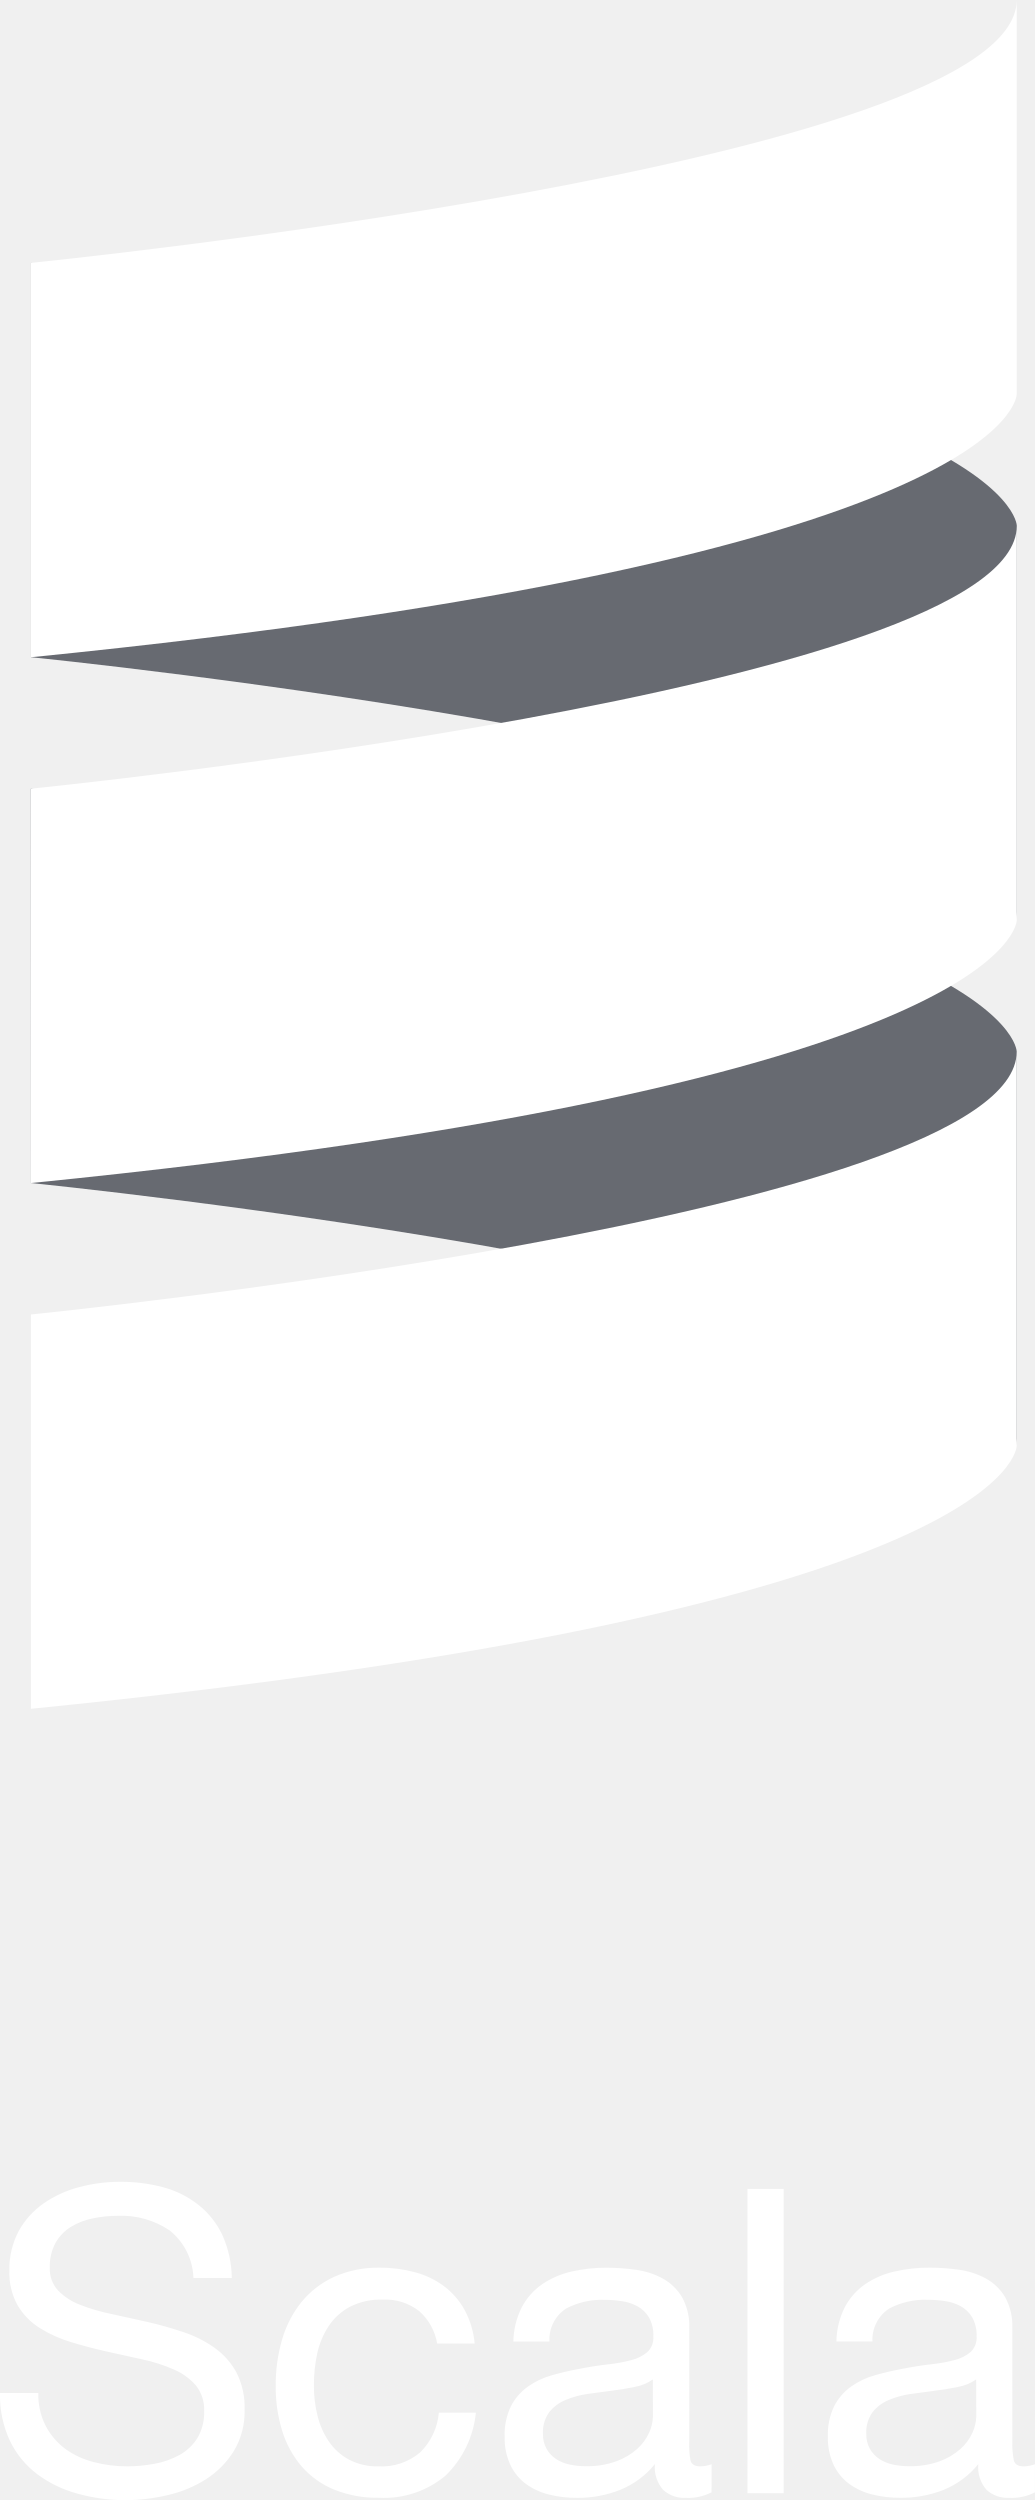
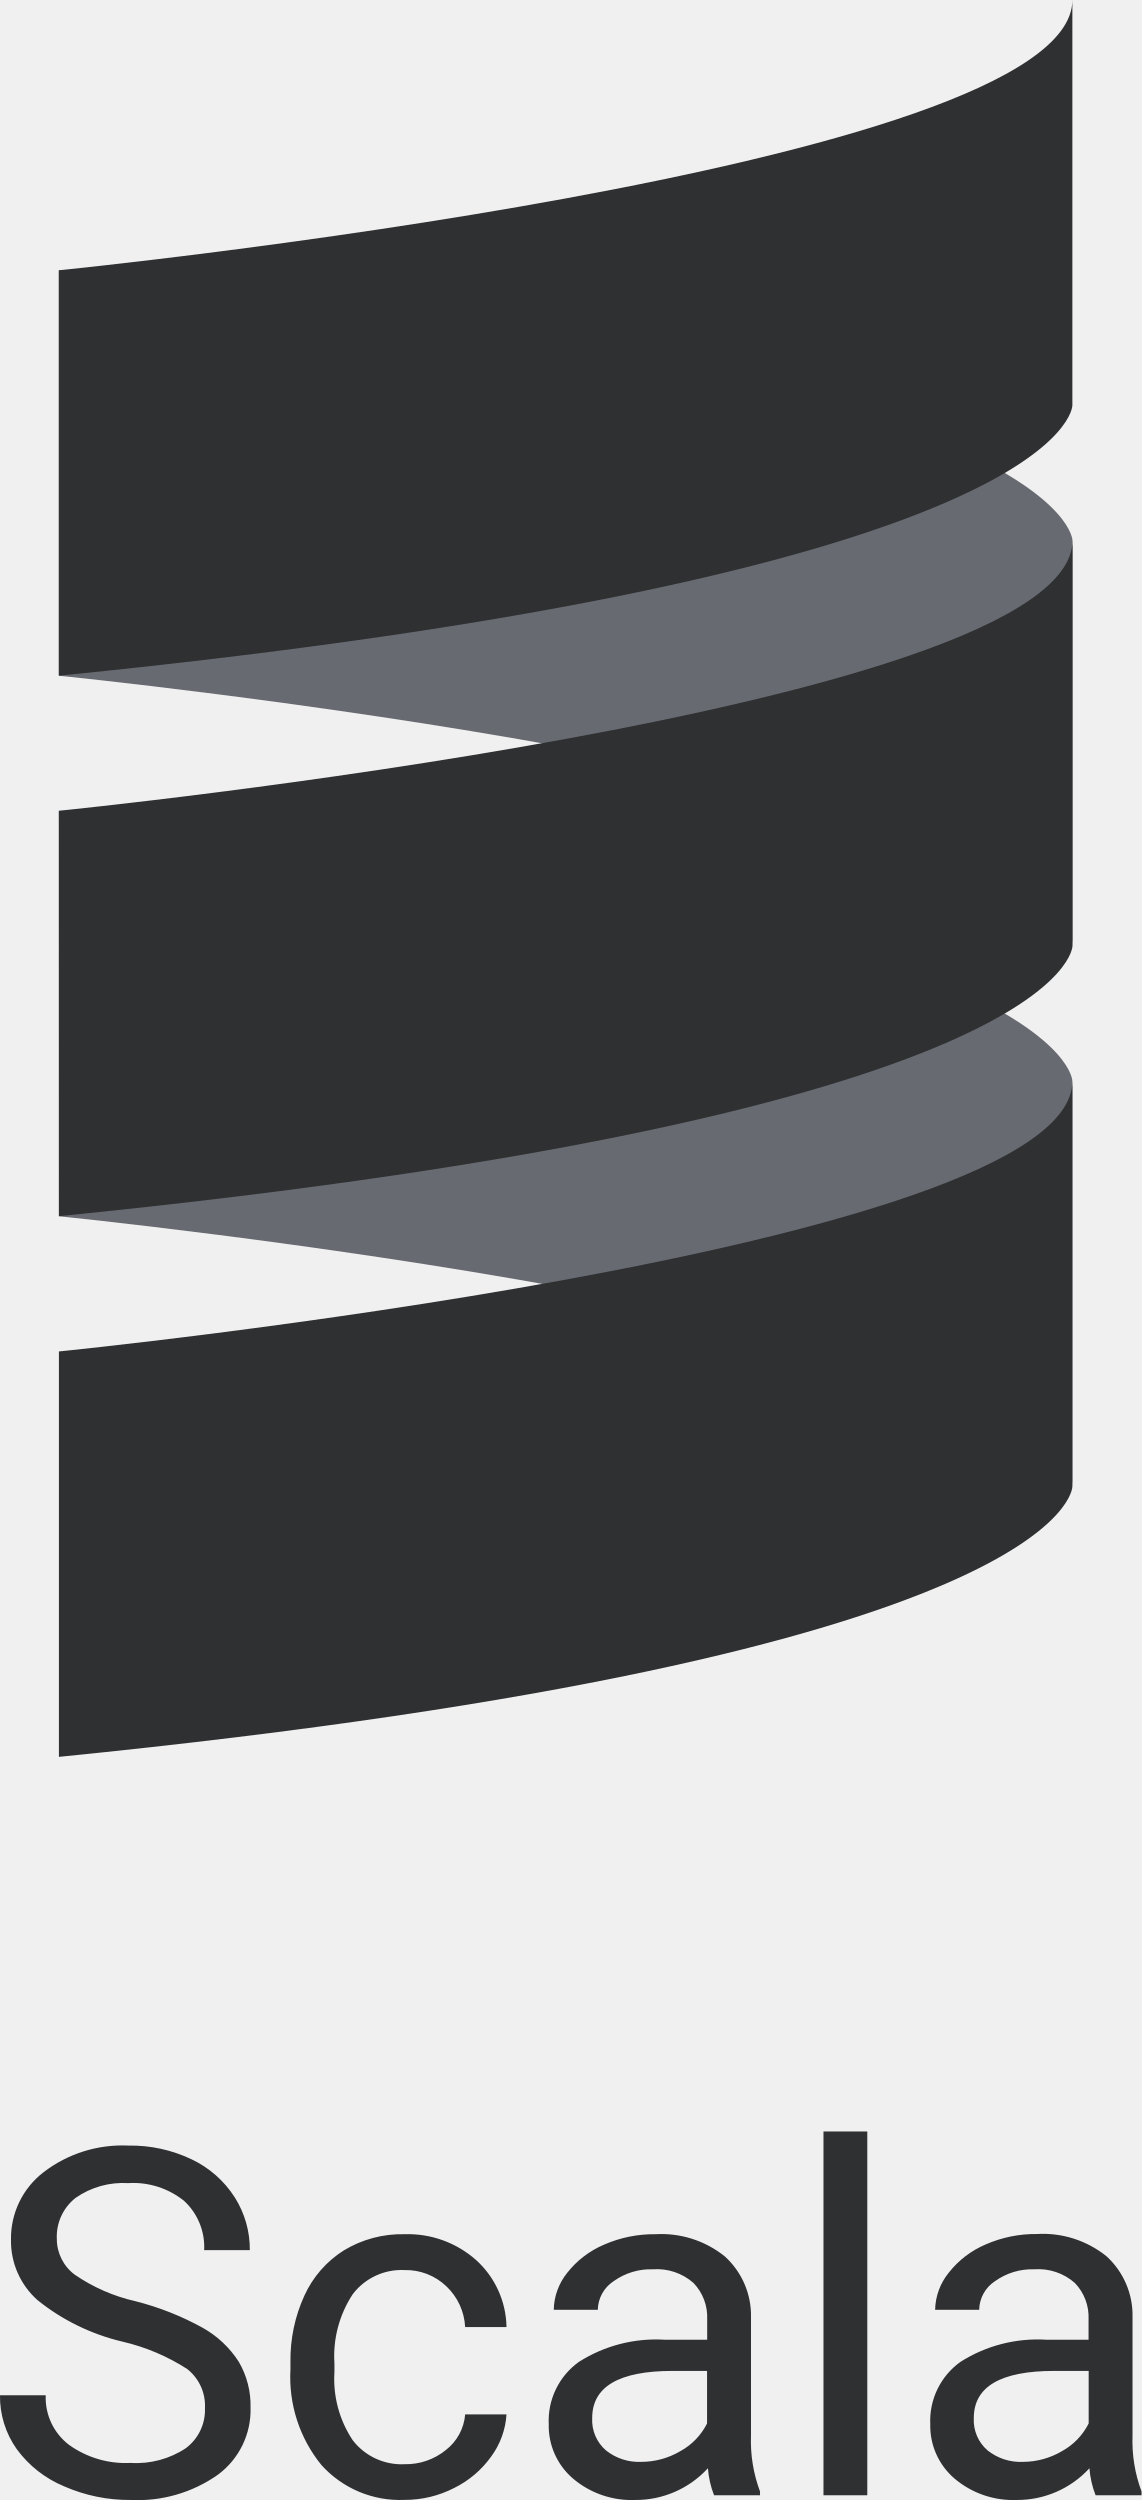
- <svg xmlns="http://www.w3.org/2000/svg" viewBox="0 0 31.576 76.276">
+ <svg xmlns="http://www.w3.org/2000/svg" viewBox="0 0 28.242 61.85">
  <defs>
-     <style>.cls-1{fill:#676a71}.cls-2{fill:#fff}</style>
+     <style>.cls-1{fill:#676a71}.cls-2{fill:#2e3032}</style>
  </defs>
-   <g id="Groupe_7559" data-name="Groupe 7559" transform="translate(-1086.481 -1852.932)">
-     <g id="Groupe_7552" data-name="Groupe 7552" transform="translate(6.422 2.932)">
-       <path id="path7" class="cls-1" d="M6.6-18s30.079 3.008 30.079 8.021V-22.01s0-5.013-30.079-8.021z" transform="translate(1074.403 1888.052)" />
-       <path id="path14" class="cls-1" d="M6.6 1.693S36.676 4.7 36.676 9.714V-2.317s0-5.013-30.079-8.021z" transform="translate(1074.403 1884.402)" />
-       <path id="path21" class="cls-2" d="M36.676-39.877v12.032s0 5.013-30.079 8.021v-12.032s30.079-3.008 30.079-8.021" transform="translate(1074.403 1889.877)" />
-       <path id="path28" class="cls-2" d="M6.6-12.164s30.079-3.008 30.079-8.021v12.032S36.676-3.14 6.6-.132z" transform="translate(1074.403 1886.227)" />
-       <path id="path35" class="cls-2" d="M6.6 19.56V7.529S36.676 4.521 36.676-.492v12.031s0 5.013-30.079 8.021" transform="translate(1074.403 1882.576)" />
+   <g id="Groupe_7554" data-name="Groupe 7554" transform="translate(-7665.469 -10721.268)">
+     <g id="Groupe_7553" data-name="Groupe 7553" transform="translate(6585.924 8871.268)">
+       <path id="path7" class="cls-1" d="M6.6-20s25.076 2.508 25.076 6.687v-10.03s0-4.179-25.076-6.687z" transform="translate(1074.403 1886.718)" />
+       <path id="path14" class="cls-1" d="M6.6-.308S31.673 2.2 31.673 6.379V-3.652s0-4.179-25.076-6.687z" transform="translate(1074.403 1880.399)" />
+       <path id="path21" class="cls-2" d="M31.673-39.877v10.03s0 4.179-25.076 6.687v-10.03s25.076-2.51 25.076-6.687" transform="translate(1074.403 1889.877)" />
+       <path id="path28" class="cls-2" d="M6.6-13.5s25.076-2.508 25.076-6.687v10.03s0 4.179-25.076 6.687z" transform="translate(1074.403 1883.558)" />
+       <path id="path35" class="cls-2" d="M6.6 16.225V6.195S31.673 3.687 31.673-.492v10.03s0 4.179-25.076 6.687" transform="translate(1074.403 1877.24)" />
    </g>
-     <path id="Tracé_11998" data-name="Tracé 11998" class="cls-2" d="M6.383-6.565h1.17a3.272 3.272 0 0 0-.292-1.32 2.571 2.571 0 0 0-.729-.915 3 3 0 0 0-1.072-.534A4.96 4.96 0 0 0 4.134-9.5a4.761 4.761 0 0 0-1.241.163 3.414 3.414 0 0 0-1.079.494A2.5 2.5 0 0 0 1.053-8a2.459 2.459 0 0 0-.286 1.214 2.03 2.03 0 0 0 .254 1.06 2.055 2.055 0 0 0 .676.689 3.929 3.929 0 0 0 .955.429q.533.162 1.086.286l1.086.24a4.949 4.949 0 0 1 .956.306 1.863 1.863 0 0 1 .676.487 1.165 1.165 0 0 1 .253.78 1.518 1.518 0 0 1-.208.832 1.514 1.514 0 0 1-.546.513 2.47 2.47 0 0 1-.76.267 4.611 4.611 0 0 1-.839.078 3.968 3.968 0 0 1-1.014-.13 2.523 2.523 0 0 1-.865-.4 2.069 2.069 0 0 1-.6-.7 2.1 2.1 0 0 1-.227-1.008H.481a3.264 3.264 0 0 0 .305 1.465 2.8 2.8 0 0 0 .832 1.013 3.644 3.644 0 0 0 1.223.592 5.442 5.442 0 0 0 1.475.2A5.643 5.643 0 0 0 5.6.058a3.706 3.706 0 0 0 1.16-.48 2.728 2.728 0 0 0 .852-.858 2.331 2.331 0 0 0 .332-1.267 2.328 2.328 0 0 0-.253-1.144 2.258 2.258 0 0 0-.676-.754 3.58 3.58 0 0 0-.956-.475q-.534-.18-1.087-.306t-1.086-.24a5.684 5.684 0 0 1-.955-.279 1.88 1.88 0 0 1-.676-.436A.968.968 0 0 1 2-6.877a1.507 1.507 0 0 1 .175-.76 1.365 1.365 0 0 1 .468-.488 2.037 2.037 0 0 1 .67-.26 3.776 3.776 0 0 1 .767-.078 2.621 2.621 0 0 1 1.579.448 1.934 1.934 0 0 1 .724 1.45zm7.436 2h1.144a2.656 2.656 0 0 0-.312-1.035 2.307 2.307 0 0 0-.63-.721 2.612 2.612 0 0 0-.884-.422 4.062 4.062 0 0 0-1.072-.137 3.253 3.253 0 0 0-1.391.28 2.776 2.776 0 0 0-.994.767 3.262 3.262 0 0 0-.592 1.144 4.932 4.932 0 0 0-.195 1.411 4.529 4.529 0 0 0 .2 1.385 3.036 3.036 0 0 0 .6 1.086 2.635 2.635 0 0 0 .988.7A3.5 3.5 0 0 0 12.04.14a2.92 2.92 0 0 0 2.035-.676A3.1 3.1 0 0 0 15-2.457h-1.129a1.937 1.937 0 0 1-.566 1.209 1.808 1.808 0 0 1-1.281.429 1.83 1.83 0 0 1-.9-.208 1.745 1.745 0 0 1-.611-.552 2.439 2.439 0 0 1-.345-.786 3.738 3.738 0 0 1-.11-.91 4.572 4.572 0 0 1 .1-.981 2.461 2.461 0 0 1 .352-.844 1.784 1.784 0 0 1 .643-.585 2.06 2.06 0 0 1 1-.221 1.677 1.677 0 0 1 1.118.351 1.684 1.684 0 0 1 .548.992zm8.372 4.539a1.563 1.563 0 0 1-.791.169.951.951 0 0 1-.685-.243 1.045 1.045 0 0 1-.253-.787A2.644 2.644 0 0 1 19.4-.1a3.5 3.5 0 0 1-1.3.243 3.5 3.5 0 0 1-.865-.1 2.01 2.01 0 0 1-.708-.325 1.56 1.56 0 0 1-.474-.578 1.946 1.946 0 0 1-.175-.864 1.974 1.974 0 0 1 .195-.936 1.7 1.7 0 0 1 .514-.592 2.353 2.353 0 0 1 .728-.345q.41-.117.838-.195.455-.091.865-.137a4.816 4.816 0 0 0 .721-.13 1.2 1.2 0 0 0 .494-.247.6.6 0 0 0 .182-.475 1.1 1.1 0 0 0-.136-.585.936.936 0 0 0-.351-.338 1.427 1.427 0 0 0-.481-.156 3.632 3.632 0 0 0-.526-.039 2.337 2.337 0 0 0-1.17.266 1.131 1.131 0 0 0-.507 1.007h-1.1a2.387 2.387 0 0 1 .26-1.053 1.971 1.971 0 0 1 .624-.7 2.618 2.618 0 0 1 .89-.383 4.7 4.7 0 0 1 1.073-.117 6.291 6.291 0 0 1 .9.065 2.361 2.361 0 0 1 .813.266 1.558 1.558 0 0 1 .585.565 1.81 1.81 0 0 1 .221.949v3.458a2.586 2.586 0 0 0 .038.576q.045.182.306.182a1.094 1.094 0 0 0 .338-.065zM20.4-3.471a1.375 1.375 0 0 1-.546.227q-.338.072-.708.117t-.747.1a2.748 2.748 0 0 0-.676.189 1.23 1.23 0 0 0-.488.37 1.038 1.038 0 0 0-.188.657.9.9 0 0 0 .111.461.921.921 0 0 0 .286.306 1.2 1.2 0 0 0 .41.169 2.272 2.272 0 0 0 .494.052 2.618 2.618 0 0 0 .936-.15 1.969 1.969 0 0 0 .637-.377 1.487 1.487 0 0 0 .364-.494 1.249 1.249 0 0 0 .117-.5zm2.886-5.811V0h1.105v-9.282zm8.772 9.256a1.563 1.563 0 0 1-.793.169.951.951 0 0 1-.683-.243 1.045 1.045 0 0 1-.253-.787 2.644 2.644 0 0 1-1.06.787 3.5 3.5 0 0 1-1.306.241 3.5 3.5 0 0 1-.865-.1 2.01 2.01 0 0 1-.708-.325 1.56 1.56 0 0 1-.475-.578 1.946 1.946 0 0 1-.175-.864 1.974 1.974 0 0 1 .195-.936 1.7 1.7 0 0 1 .514-.592 2.353 2.353 0 0 1 .728-.345q.409-.117.838-.195.455-.091.865-.137a4.816 4.816 0 0 0 .722-.13 1.2 1.2 0 0 0 .494-.247.6.6 0 0 0 .182-.475 1.1 1.1 0 0 0-.137-.585.936.936 0 0 0-.351-.338 1.427 1.427 0 0 0-.481-.156 3.632 3.632 0 0 0-.526-.039 2.337 2.337 0 0 0-1.17.266 1.131 1.131 0 0 0-.513 1.007H26a2.387 2.387 0 0 1 .26-1.053 1.971 1.971 0 0 1 .624-.7 2.618 2.618 0 0 1 .891-.383 4.7 4.7 0 0 1 1.073-.117 6.291 6.291 0 0 1 .9.065 2.361 2.361 0 0 1 .813.266 1.558 1.558 0 0 1 .585.565 1.81 1.81 0 0 1 .221.949v3.458a2.586 2.586 0 0 0 .047.578q.045.182.306.182a1.094 1.094 0 0 0 .338-.065zm-1.794-3.445a1.375 1.375 0 0 1-.546.227q-.338.072-.708.117t-.747.1a2.748 2.748 0 0 0-.676.189 1.23 1.23 0 0 0-.487.37 1.038 1.038 0 0 0-.188.657.9.9 0 0 0 .111.461.921.921 0 0 0 .286.306 1.2 1.2 0 0 0 .41.169 2.272 2.272 0 0 0 .494.052 2.618 2.618 0 0 0 .936-.15 1.969 1.969 0 0 0 .637-.377 1.487 1.487 0 0 0 .364-.494 1.249 1.249 0 0 0 .117-.5z" transform="translate(1086 1929)" />
+     <path id="Tracé_11997" data-name="Tracé 11997" class="cls-2" d="M3.5-3.8a5.29 5.29 0 0 1-2.1-1.025 1.954 1.954 0 0 1-.659-1.5 2.064 2.064 0 0 1 .806-1.667 3.2 3.2 0 0 1 2.095-.659 3.5 3.5 0 0 1 1.567.34 2.577 2.577 0 0 1 1.066.938 2.4 2.4 0 0 1 .375 1.309H5.52a1.552 1.552 0 0 0-.493-1.216 2.006 2.006 0 0 0-1.389-.442 2.052 2.052 0 0 0-1.3.366 1.221 1.221 0 0 0-.463 1.016 1.1 1.1 0 0 0 .442.882 4.343 4.343 0 0 0 1.506.658 6.973 6.973 0 0 1 1.664.659 2.525 2.525 0 0 1 .891.841 2.146 2.146 0 0 1 .29 1.131 1.993 1.993 0 0 1-.809 1.662A3.448 3.448 0 0 1 3.7.117 4.01 4.01 0 0 1 2.057-.22a2.761 2.761 0 0 1-1.175-.923 2.252 2.252 0 0 1-.413-1.33H1.6a1.469 1.469 0 0 0 .571 1.222A2.4 2.4 0 0 0 3.7-.8a2.211 2.211 0 0 0 1.365-.363 1.18 1.18 0 0 0 .475-.99 1.158 1.158 0 0 0-.439-.97A5.066 5.066 0 0 0 3.5-3.8zm6.982 3.032a1.561 1.561 0 0 0 1.018-.351A1.237 1.237 0 0 0 11.977-2H13a1.966 1.966 0 0 1-.375 1.037 2.47 2.47 0 0 1-.923.785 2.663 2.663 0 0 1-1.222.293 2.612 2.612 0 0 1-2.06-.864 3.442 3.442 0 0 1-.765-2.364v-.182A3.817 3.817 0 0 1 8-4.939a2.588 2.588 0 0 1 .976-1.119 2.771 2.771 0 0 1 1.5-.4 2.543 2.543 0 0 1 1.772.639A2.283 2.283 0 0 1 13-4.16h-1.023a1.494 1.494 0 0 0-.466-1.011 1.449 1.449 0 0 0-1.034-.4 1.517 1.517 0 0 0-1.28.595 2.793 2.793 0 0 0-.454 1.72v.205a2.737 2.737 0 0 0 .451 1.688 1.524 1.524 0 0 0 1.288.595zM18.135 0a2.277 2.277 0 0 1-.152-.668 2.419 2.419 0 0 1-1.8.785 2.238 2.238 0 0 1-1.538-.53 1.716 1.716 0 0 1-.6-1.345 1.792 1.792 0 0 1 .747-1.542 3.55 3.55 0 0 1 2.118-.548h1.055v-.5a1.217 1.217 0 0 0-.34-.905 1.366 1.366 0 0 0-1-.337 1.581 1.581 0 0 0-.973.293.863.863 0 0 0-.393.709h-1.09A1.5 1.5 0 0 1 14.5-5.5a2.3 2.3 0 0 1 .914-.7 3.075 3.075 0 0 1 1.269-.258 2.506 2.506 0 0 1 1.717.548 1.976 1.976 0 0 1 .649 1.51v2.918a3.567 3.567 0 0 0 .223 1.389V0zm-1.8-.826a1.905 1.905 0 0 0 .965-.264 1.6 1.6 0 0 0 .662-.686v-1.3h-.85q-1.992 0-1.992 1.166a.987.987 0 0 0 .34.8 1.306 1.306 0 0 0 .876.284zM21.926 0h-1.084v-9h1.084zm5.648 0a2.277 2.277 0 0 1-.152-.668 2.419 2.419 0 0 1-1.8.785 2.238 2.238 0 0 1-1.538-.53 1.716 1.716 0 0 1-.6-1.345 1.792 1.792 0 0 1 .747-1.542 3.55 3.55 0 0 1 2.118-.548H27.4v-.5a1.217 1.217 0 0 0-.34-.905 1.366 1.366 0 0 0-1-.337 1.581 1.581 0 0 0-.973.293.863.863 0 0 0-.393.709h-1.09a1.5 1.5 0 0 1 .337-.917 2.3 2.3 0 0 1 .914-.7 3.075 3.075 0 0 1 1.269-.258 2.506 2.506 0 0 1 1.717.548 1.976 1.976 0 0 1 .647 1.515v2.918a3.567 3.567 0 0 0 .223 1.389V0zm-1.8-.826a1.905 1.905 0 0 0 .967-.264 1.6 1.6 0 0 0 .662-.686v-1.3h-.85q-1.992 0-1.992 1.166a.987.987 0 0 0 .34.8 1.306 1.306 0 0 0 .874.284z" transform="translate(7665 10783)" />
  </g>
</svg>
